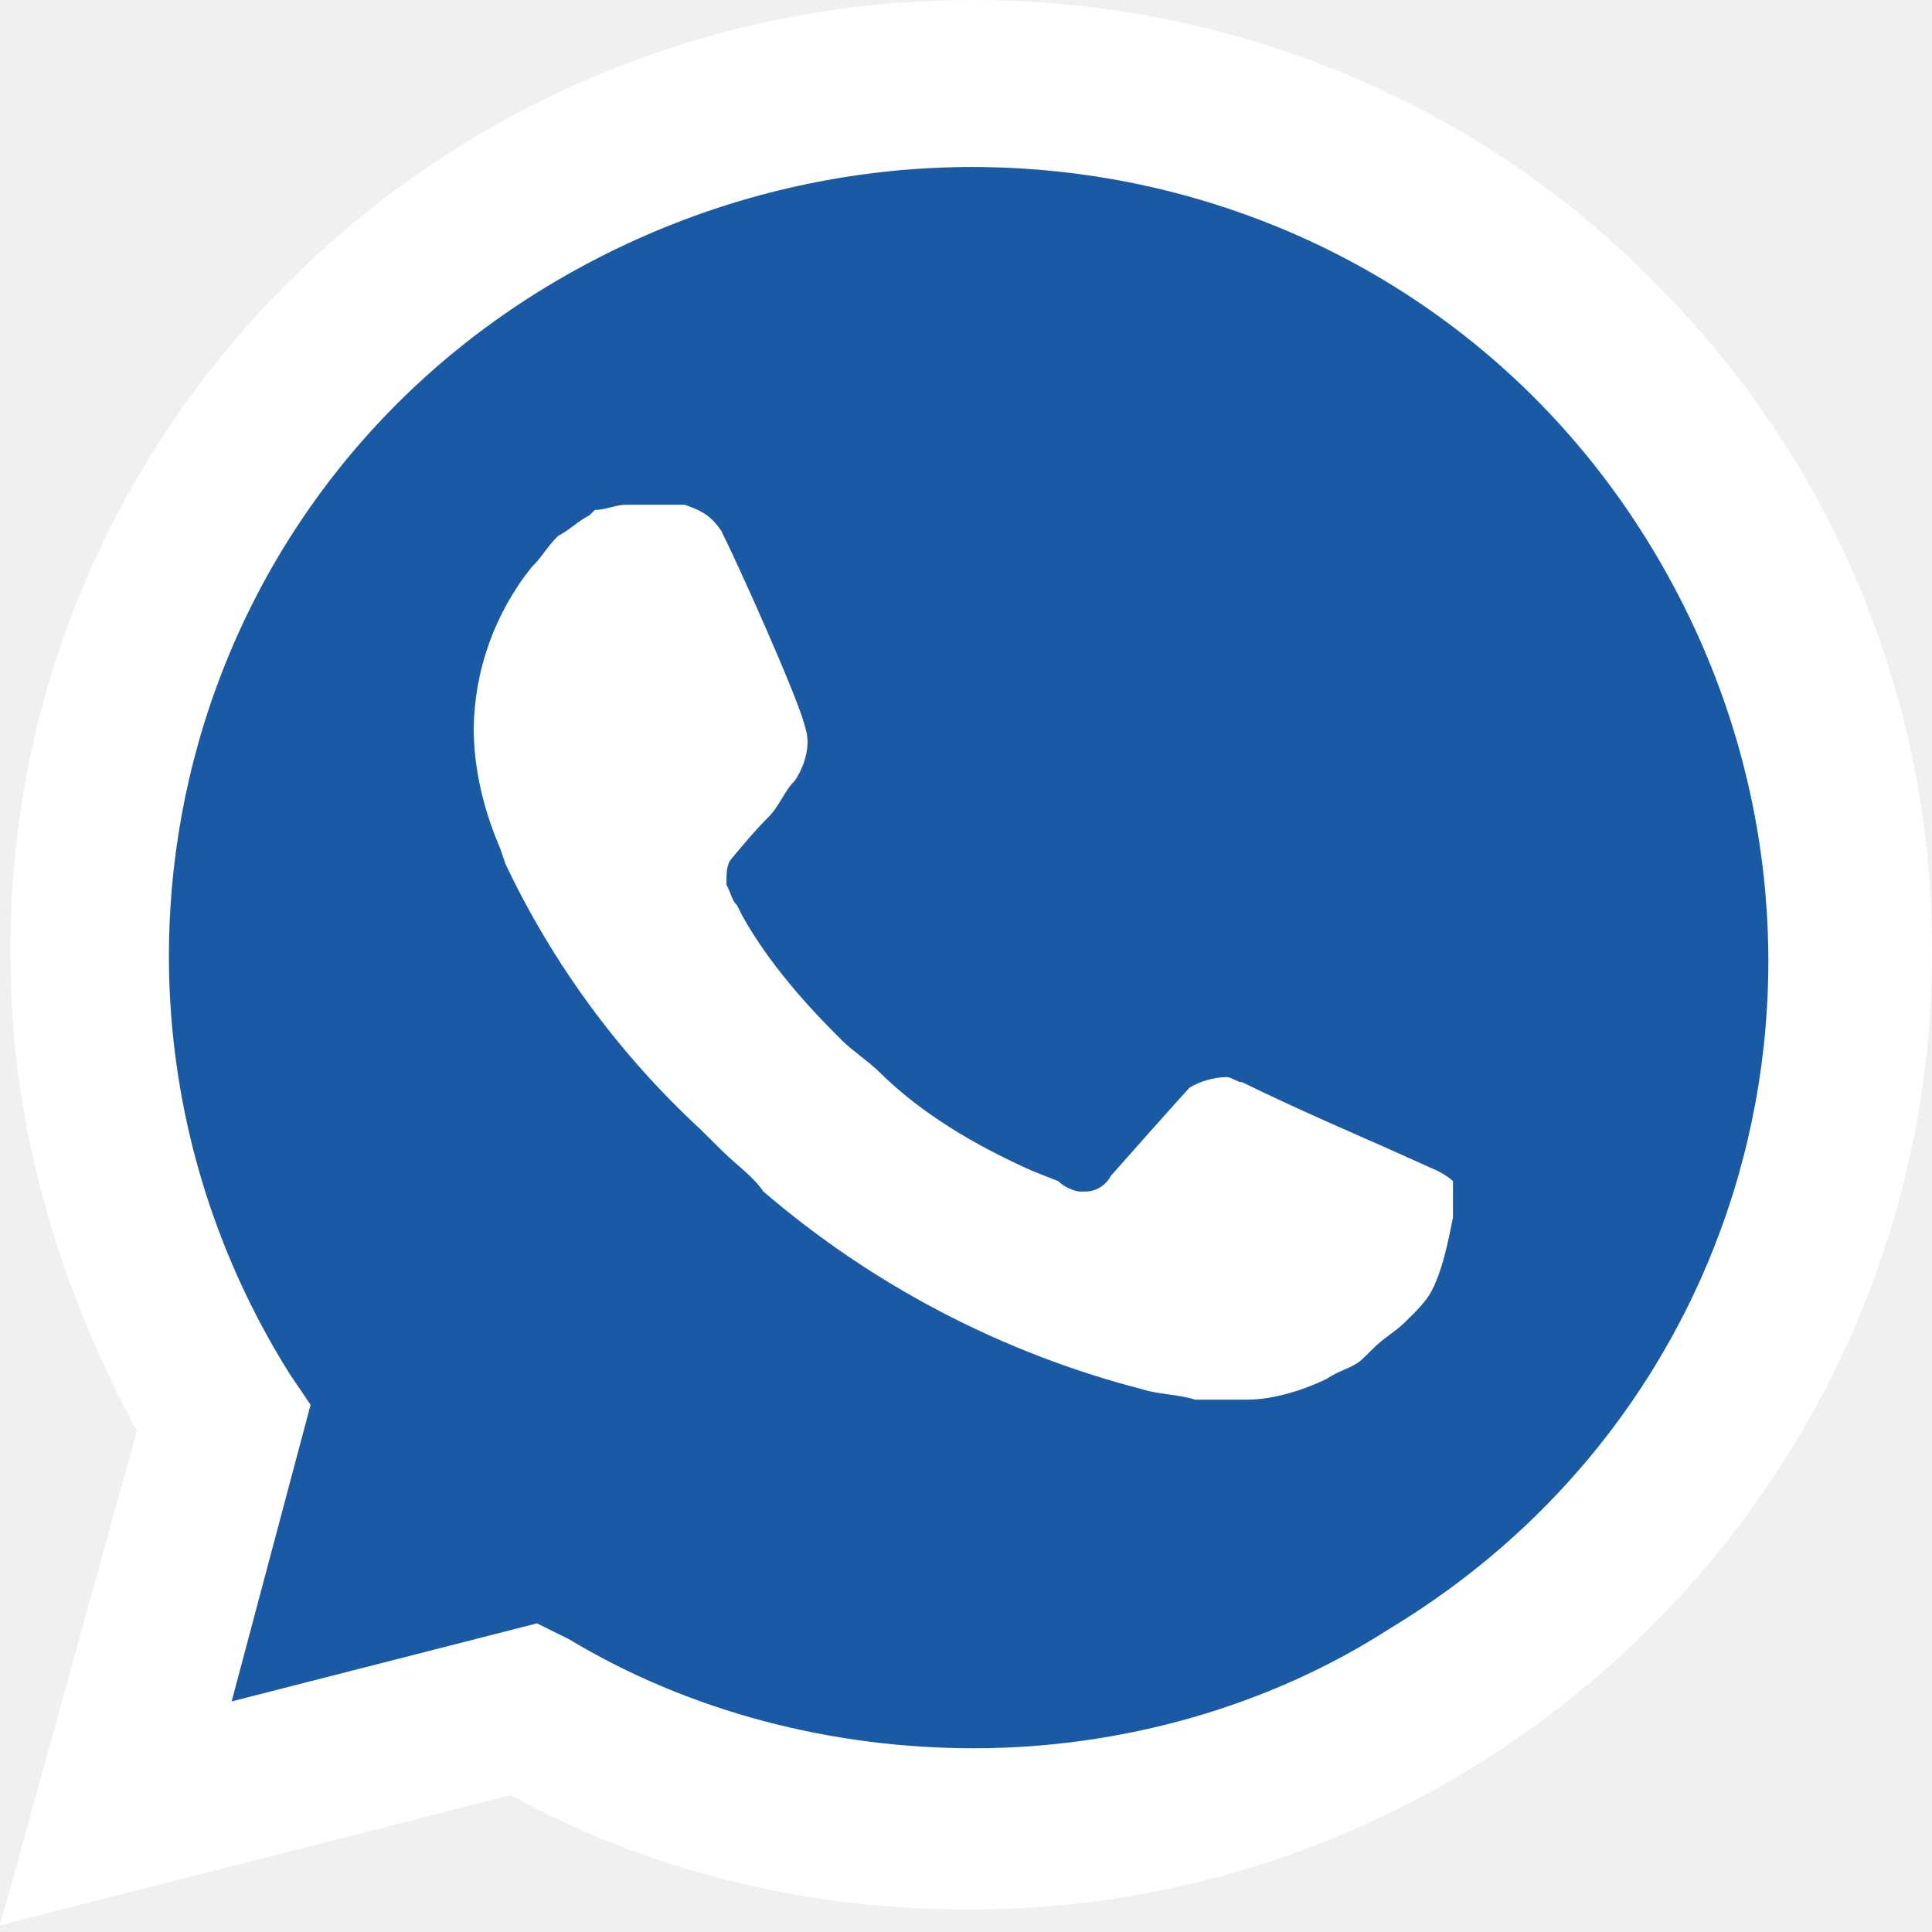
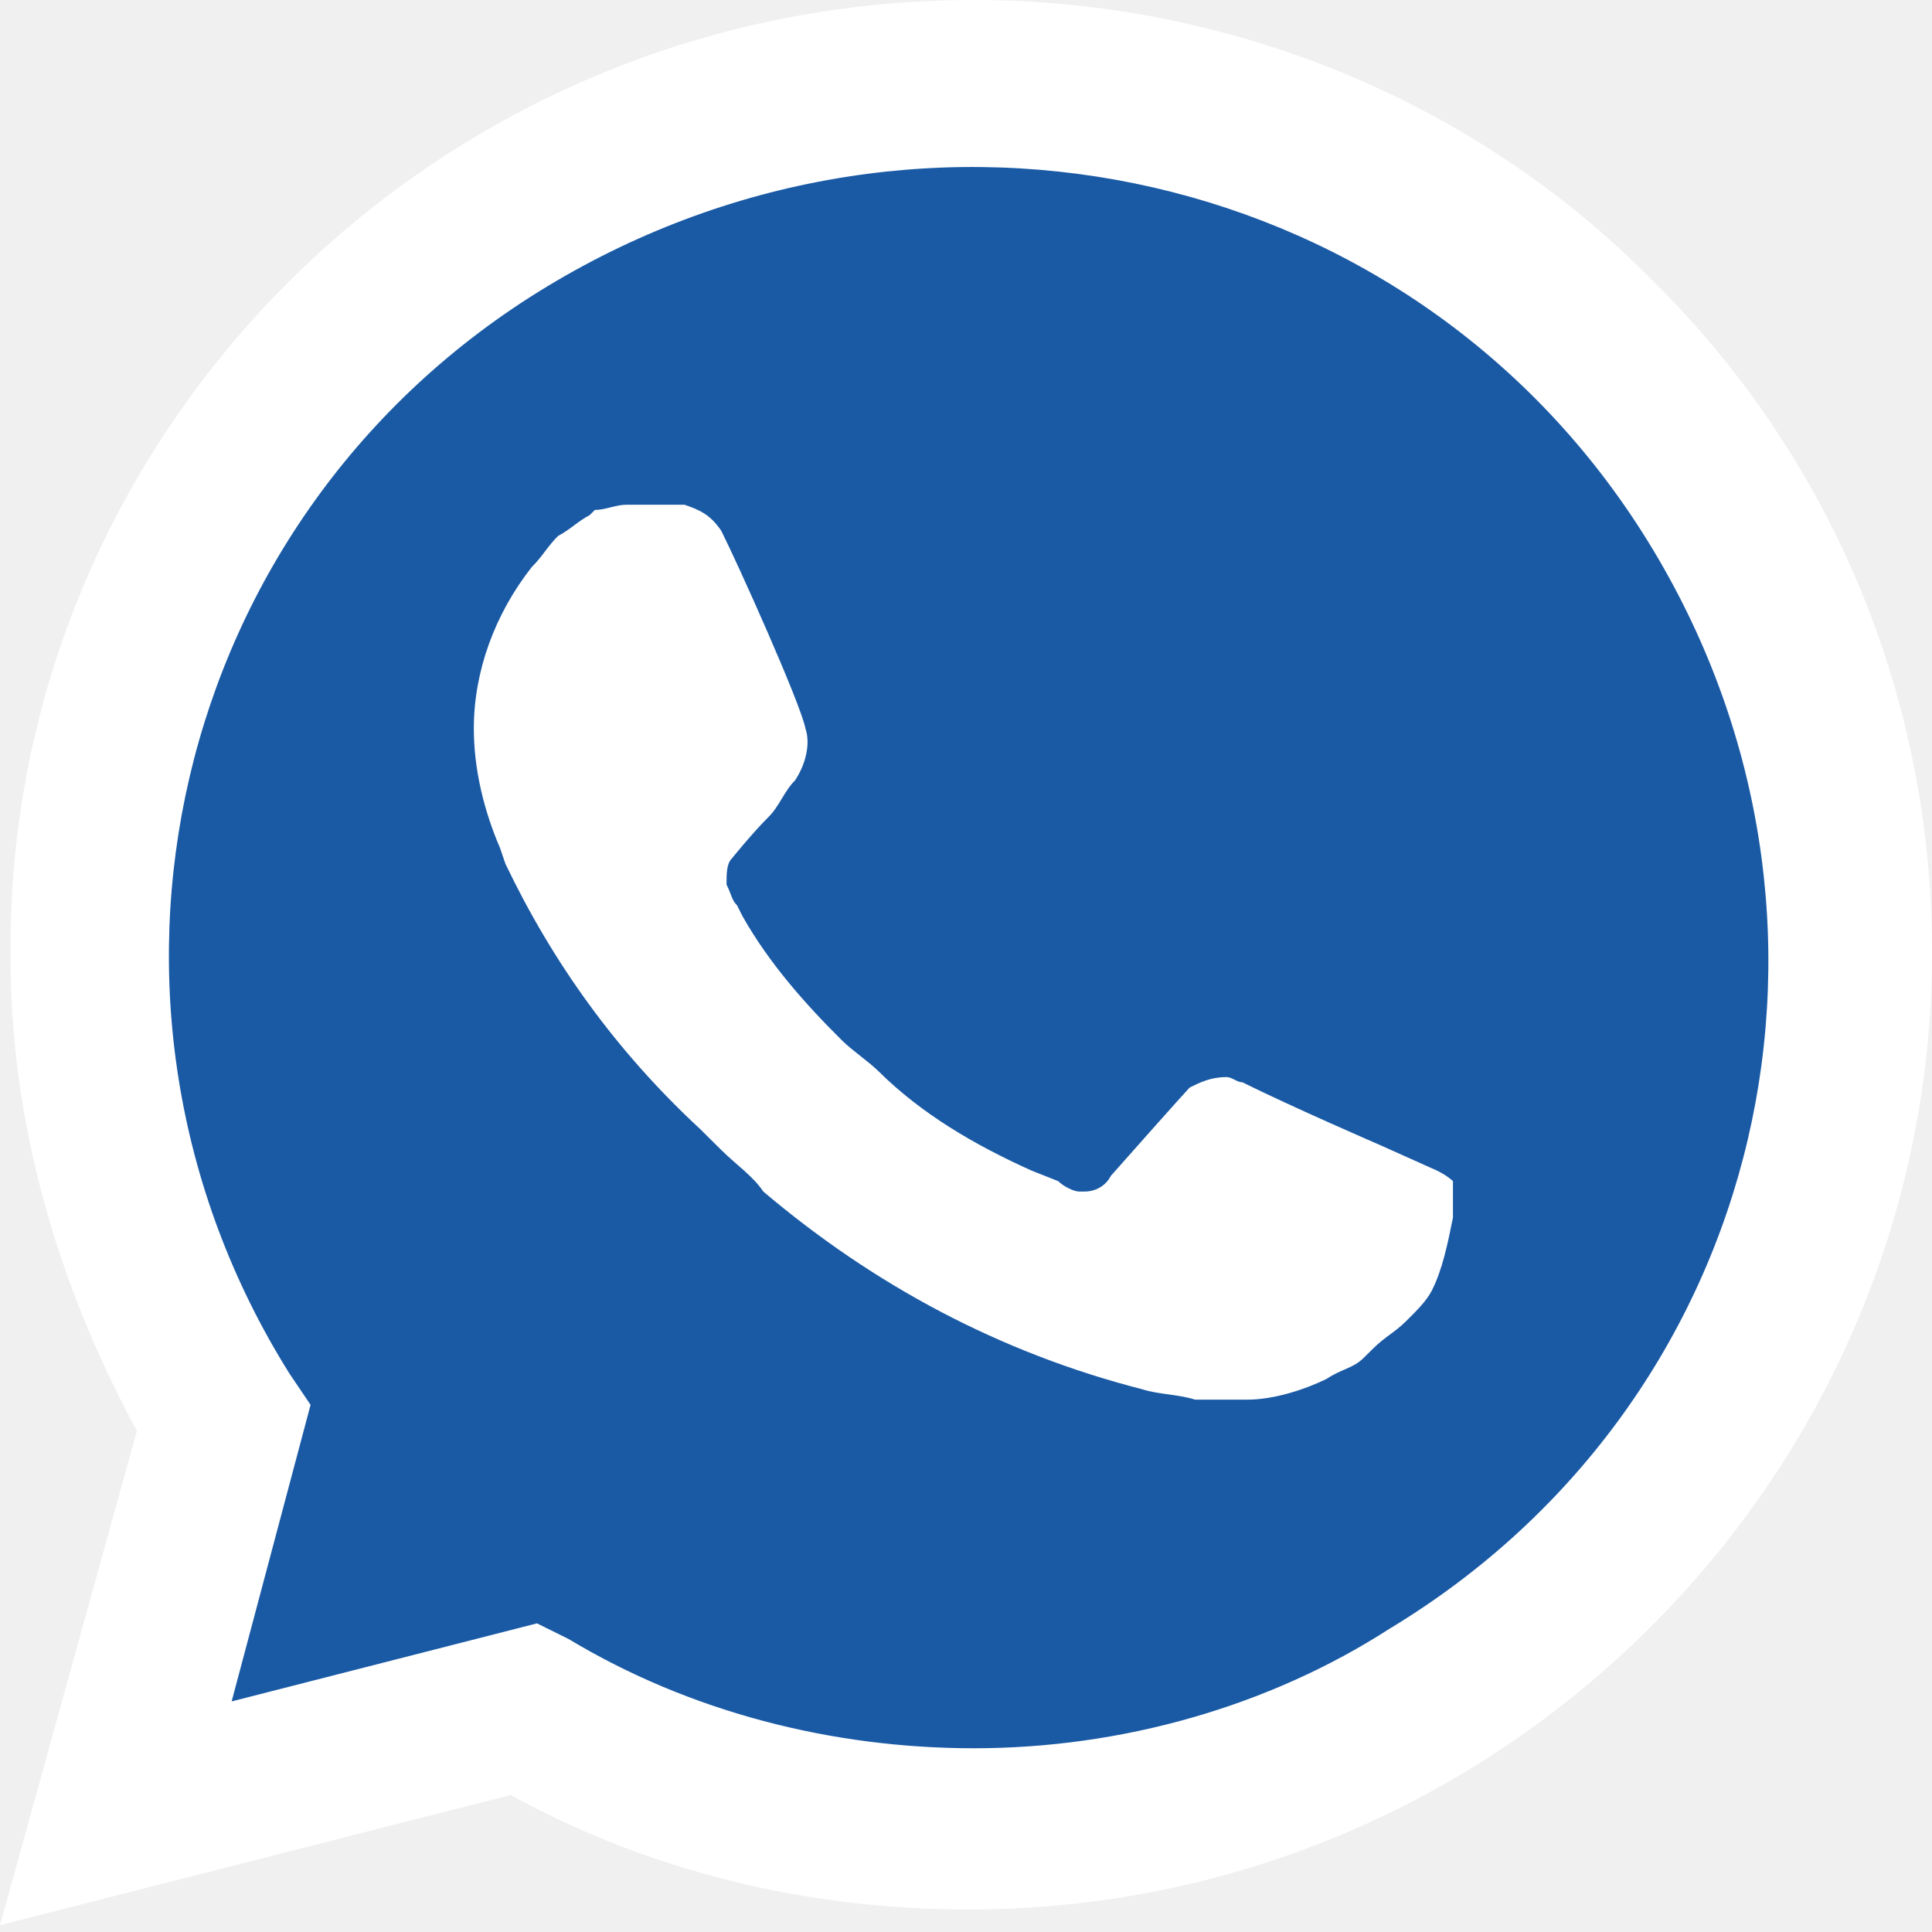
- <svg xmlns="http://www.w3.org/2000/svg" width="20" height="20" fill="none">
+ <svg xmlns="http://www.w3.org/2000/svg" width="20" height="20" viewBox="0 0 20 20" fill="none">
  <g clip-path="url(#clip0_256_53)">
-     <path d="M5.286 17.128l.327.162c1.362.808 2.888 1.185 4.414 1.185 4.796 0 8.72-3.878 8.72-8.618 0-2.262-.927-4.47-2.562-6.086a8.708 8.708 0 00-6.158-2.532c-4.796 0-8.72 3.878-8.665 8.672 0 1.616.49 3.178 1.308 4.524l.218.323-.872 3.178 3.27-.808z" fill="#1A5AA5" />
-     <path d="M17.112 2.909C15.259 1.024 12.698 0 10.082 0 4.523 0 .055 4.47.109 9.91c0 1.724.49 3.394 1.308 4.902L0 19.93l5.286-1.346c1.472.808 3.106 1.184 4.741 1.184 5.505 0 9.973-4.47 9.973-9.91a9.717 9.717 0 00-2.888-6.948zm-7.03 15.189c-1.472 0-2.943-.377-4.196-1.131l-.327-.162-3.161.808.817-3.07-.218-.323C.6 10.396 1.744 5.333 5.667 2.963c3.924-2.37 8.993-1.239 11.39 2.639 2.398 3.878 1.254 8.887-2.67 11.257-1.253.808-2.78 1.239-4.305 1.239zm4.796-5.979l-.6-.269s-.872-.377-1.417-.646c-.054 0-.109-.054-.163-.054a.794.794 0 00-.382.108s-.054.053-.817.915a.3.3 0 01-.273.162h-.054a.416.416 0 01-.218-.108l-.273-.108c-.6-.269-1.144-.592-1.58-1.023-.11-.108-.273-.216-.382-.323-.381-.377-.763-.808-1.035-1.293l-.054-.108c-.055-.053-.055-.107-.11-.215 0-.108 0-.215.055-.27 0 0 .218-.269.381-.43.11-.108.164-.27.273-.377.109-.162.164-.377.109-.539-.054-.27-.708-1.723-.872-2.047-.109-.161-.218-.215-.381-.269h-.6c-.109 0-.218.054-.327.054l-.054.054c-.11.054-.218.161-.327.215-.11.108-.164.216-.273.323a2.727 2.727 0 00-.6 1.67c0 .431.11.862.273 1.239l.055.162a8.977 8.977 0 002.016 2.746l.218.216c.164.162.327.27.436.43a9.775 9.775 0 003.924 2.048c.163.053.381.053.545.107h.545c.272 0 .6-.107.817-.215.164-.108.273-.108.382-.216l.109-.107c.109-.108.218-.162.327-.27.109-.107.218-.215.272-.323.11-.215.164-.485.218-.754v-.377s-.054-.054-.163-.108z" fill="#fff" />
+     <path d="M5.286 17.128L5.613 17.29C6.975 18.098 8.501 18.475 10.027 18.475C14.823 18.475 18.746 14.597 18.746 9.857C18.746 7.595 17.82 5.387 16.185 3.771C14.55 2.155 12.37 1.239 10.027 1.239C5.231 1.239 1.307 5.117 1.362 9.911C1.362 11.527 1.852 13.089 2.67 14.435L2.888 14.758L2.016 17.936L5.286 17.128Z" fill="#1A5AA5" />
+     <path d="M17.112 2.909C15.259 1.024 12.698 0 10.082 0C4.523 0 0.055 4.471 0.109 9.911C0.109 11.634 0.599 13.304 1.417 14.812L8.71106e-07 19.929L5.286 18.582C6.758 19.39 8.392 19.767 10.027 19.767C15.532 19.767 20 15.297 20 9.857C20 7.218 18.965 4.74 17.112 2.909L17.112 2.909ZM10.082 18.098C8.61 18.098 7.139 17.721 5.886 16.967L5.559 16.805L2.398 17.613L3.215 14.543L2.997 14.22C0.599 10.396 1.744 5.333 5.668 2.963C9.591 0.593 14.66 1.724 17.058 5.602C19.455 9.48 18.311 14.489 14.387 16.859C13.134 17.667 11.608 18.098 10.082 18.098L10.082 18.098ZM14.878 12.119L14.278 11.85C14.278 11.85 13.406 11.473 12.861 11.204C12.807 11.204 12.752 11.15 12.698 11.15C12.534 11.15 12.425 11.204 12.316 11.258C12.316 11.258 12.262 11.311 11.499 12.173C11.444 12.281 11.335 12.335 11.226 12.335L11.172 12.335C11.117 12.335 11.008 12.281 10.954 12.227L10.681 12.119C10.082 11.85 9.537 11.527 9.101 11.096C8.992 10.988 8.828 10.88 8.719 10.773C8.338 10.396 7.956 9.965 7.684 9.48L7.63 9.372C7.575 9.319 7.575 9.265 7.521 9.157C7.521 9.049 7.521 8.942 7.575 8.888C7.575 8.888 7.793 8.618 7.956 8.457C8.066 8.349 8.12 8.187 8.229 8.08C8.338 7.918 8.393 7.703 8.338 7.541C8.284 7.272 7.63 5.818 7.466 5.494C7.357 5.333 7.248 5.279 7.085 5.225L6.485 5.225C6.376 5.225 6.267 5.279 6.158 5.279L6.104 5.333C5.995 5.387 5.886 5.494 5.777 5.548C5.668 5.656 5.613 5.764 5.504 5.871C5.123 6.356 4.905 6.949 4.905 7.541C4.905 7.972 5.014 8.403 5.177 8.78L5.232 8.942C5.722 9.965 6.376 10.88 7.248 11.688L7.466 11.904C7.63 12.066 7.793 12.173 7.902 12.335C9.046 13.304 10.354 14.005 11.826 14.382C11.989 14.435 12.207 14.435 12.371 14.489L12.916 14.489C13.188 14.489 13.515 14.382 13.733 14.274C13.897 14.166 14.006 14.166 14.115 14.058L14.224 13.951C14.333 13.843 14.442 13.789 14.551 13.681C14.66 13.574 14.769 13.466 14.823 13.358C14.932 13.143 14.987 12.873 15.041 12.604L15.041 12.227C15.041 12.227 14.987 12.173 14.878 12.119Z" fill="white" />
  </g>
  <defs>
    <clipPath id="clip0_256_53">
-       <path fill="#fff" transform="rotate(-90 10 10)" d="M0 0h20v20H0z" />
+       <rect width="20" height="20" fill="white" transform="translate(0 20) rotate(-90)" />
    </clipPath>
  </defs>
</svg>
